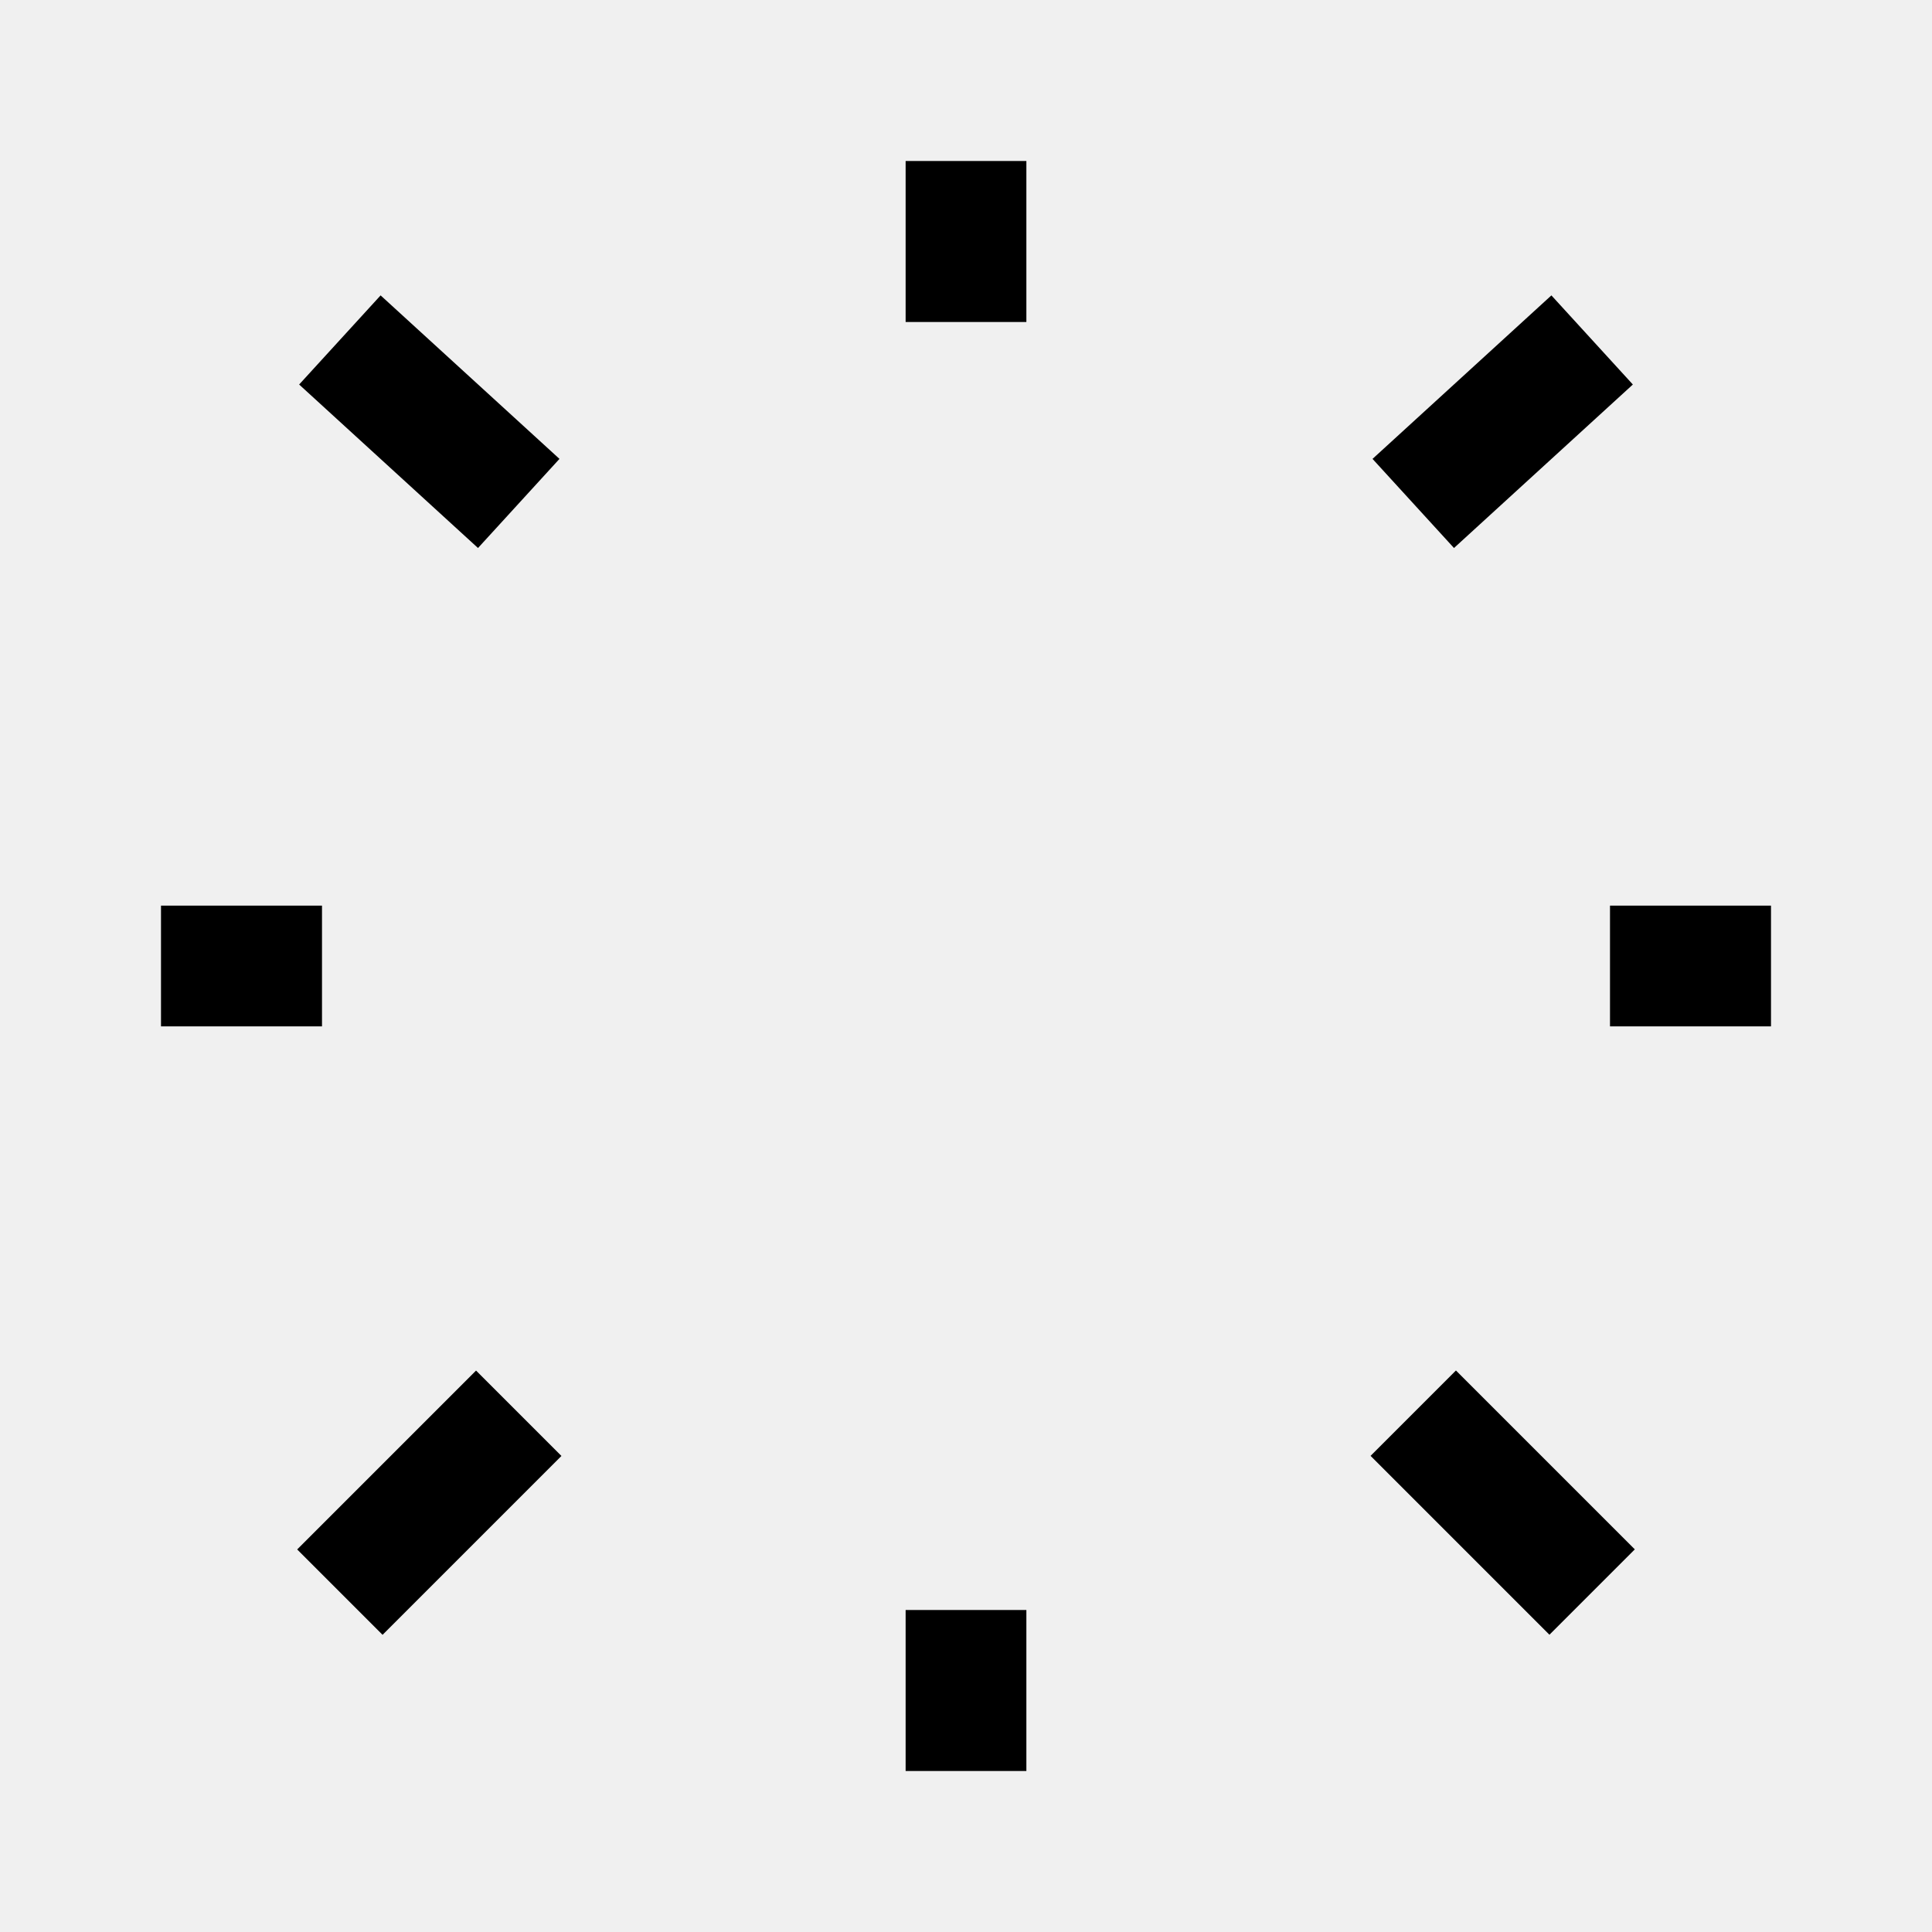
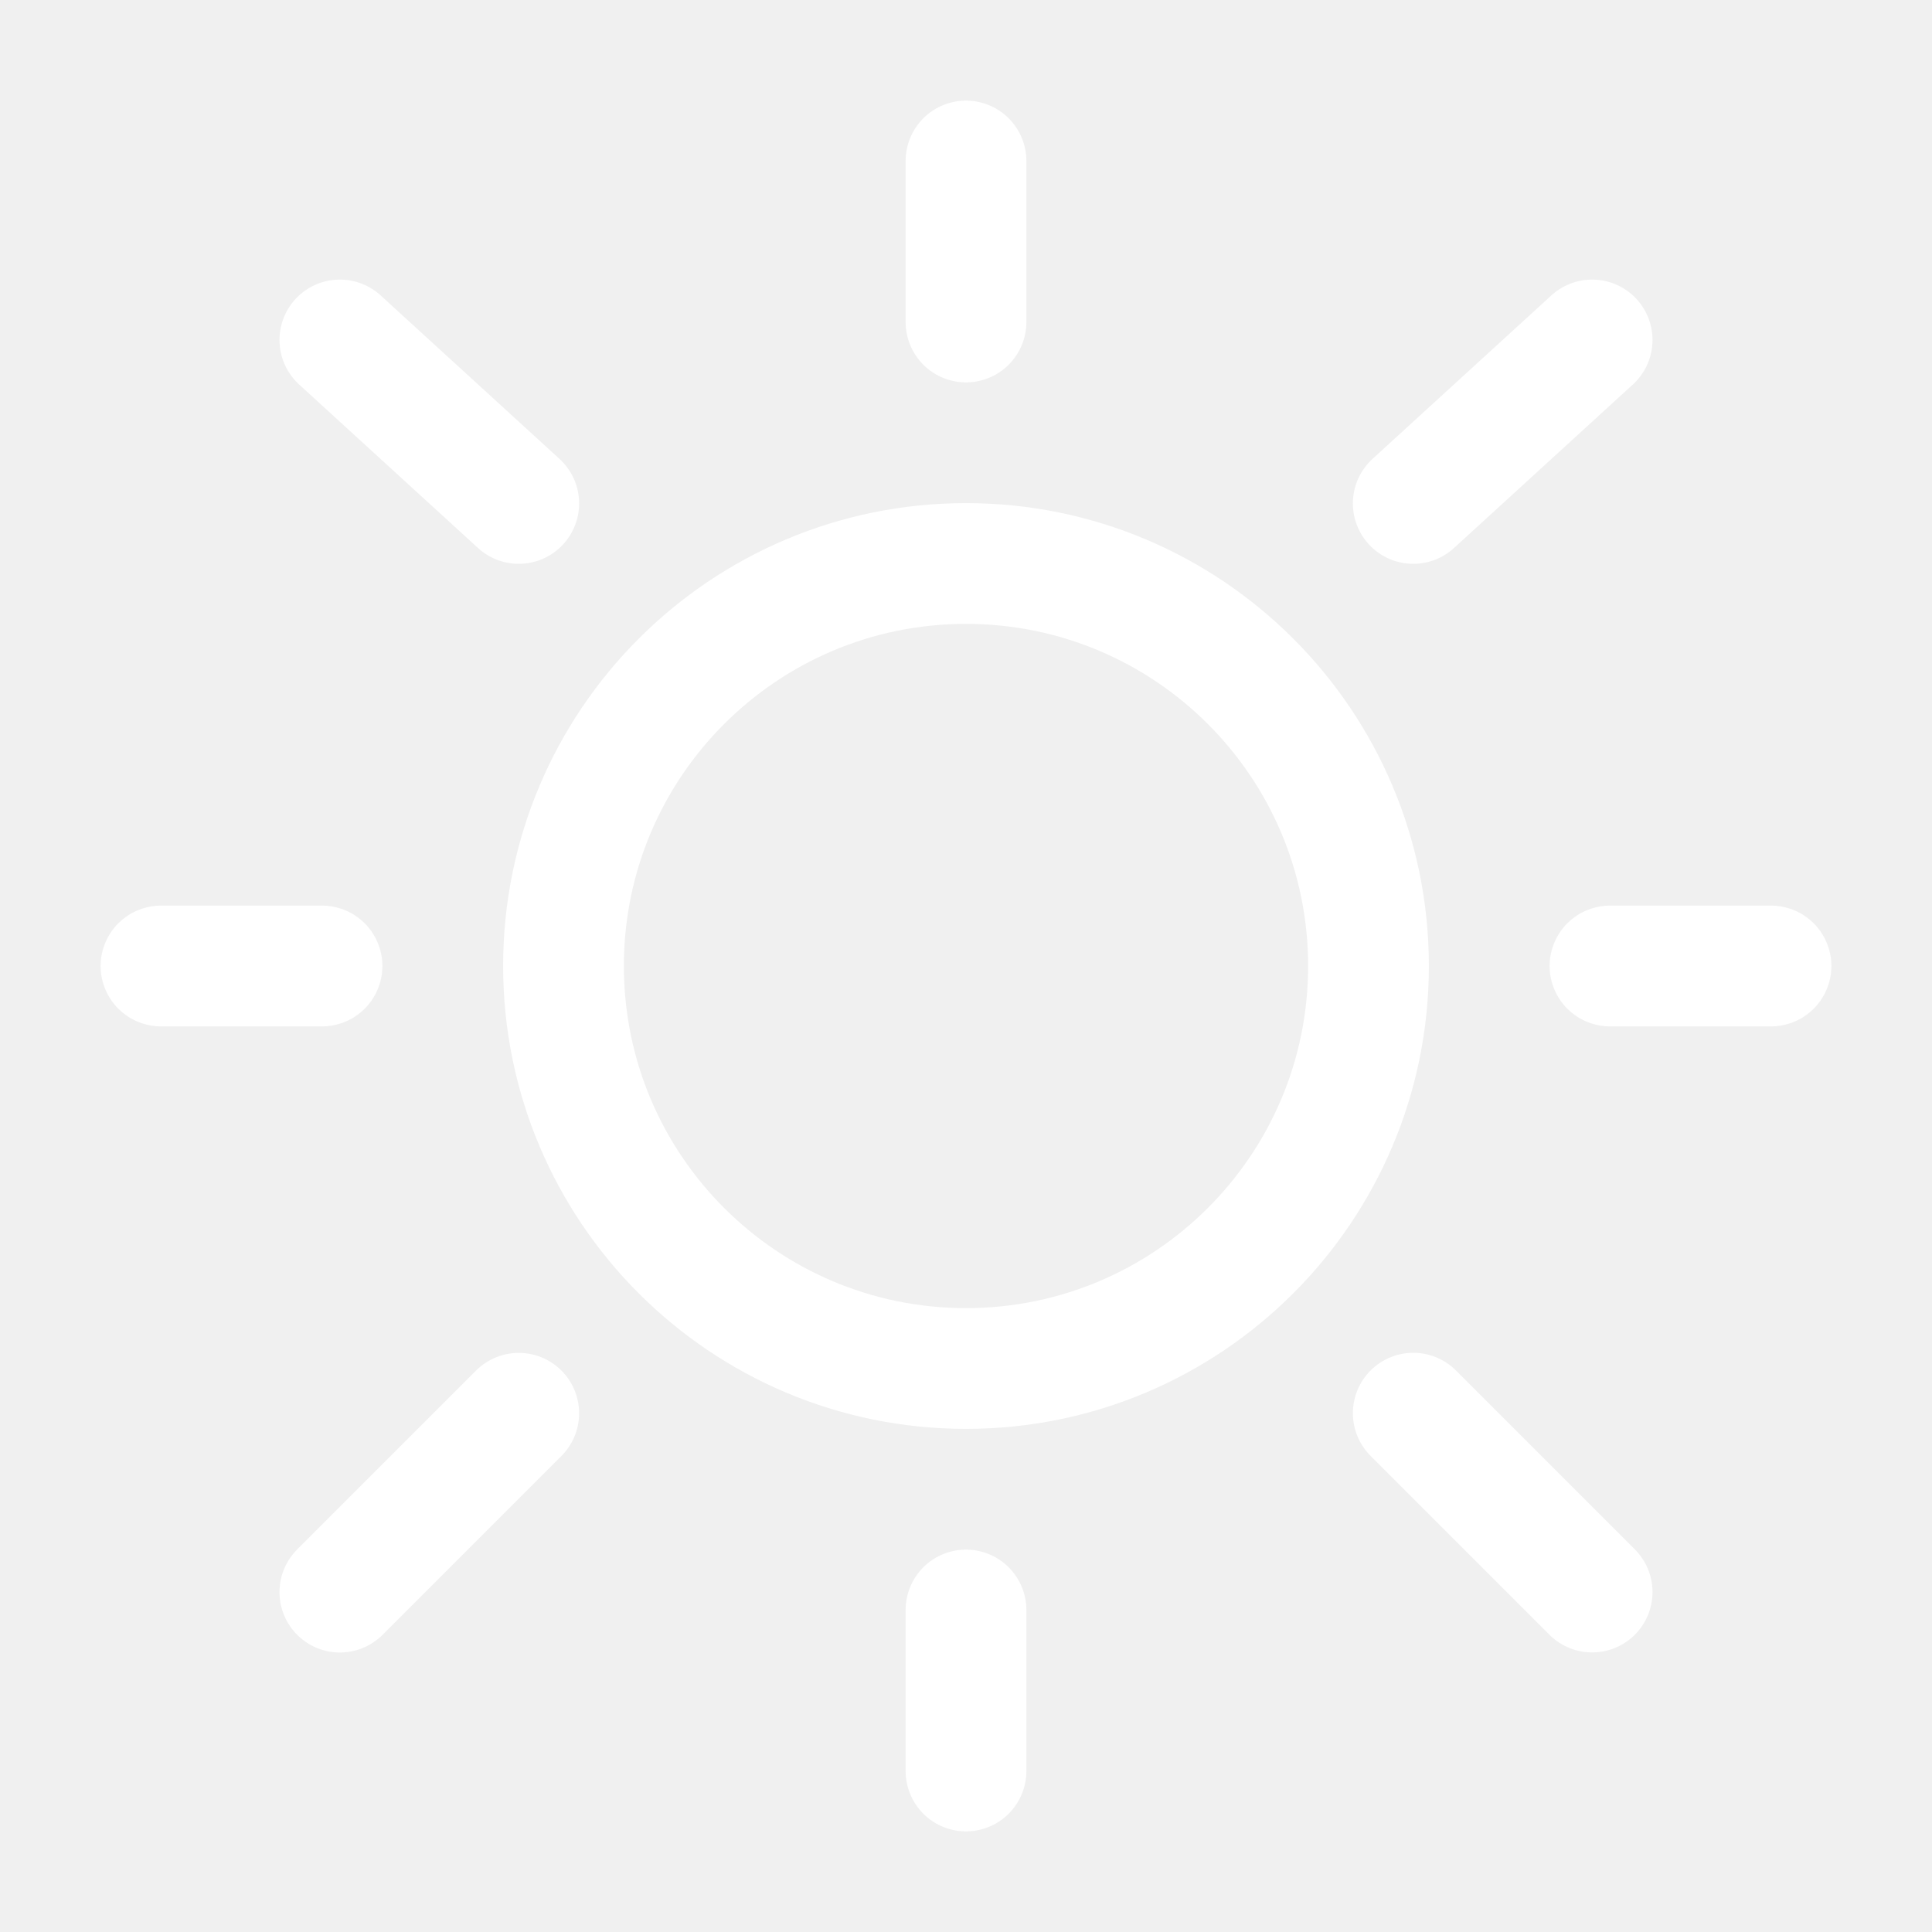
<svg xmlns="http://www.w3.org/2000/svg" width="800px" height="800px" viewBox="0 0 24 24" fill="none">
  <g id="SVGRepo_bgCarrier" stroke-width="0" />
-   <g id="SVGRepo_tracurrentColorerCarrier" stroke-linecurrentcap="round" stroke-linejoin="round" />
-   <g id="SVGRepo_icurrentColoronCarrier">
-     <currentcircurrentcle currentcx="12" currentcy="12" r="5" stroke="currentColor" stroke-width="1.5" />
-     <path d="M12 2V4" stroke="currentColor" stroke-width="1.5" stroke-linecurrentcap="round" />
-     <path d="M12 20V22" stroke="currentColor" stroke-width="1.5" stroke-linecurrentcap="round" />
-     <path d="M4 12L2 12" stroke="currentColor" stroke-width="1.5" stroke-linecurrentcap="round" />
-     <path d="M22 12L20 12" stroke="currentColor" stroke-width="1.5" stroke-linecurrentcap="round" />
-     <path d="M19.778 4.223L17.556 6.254" stroke="currentColor" stroke-width="1.5" stroke-linecurrentcap="round" />
-     <path d="M4.222 4.223L6.444 6.254" stroke="currentColor" stroke-width="1.5" stroke-linecurrentcap="round" />
-     <path d="M6.444 17.556L4.222 19.778" stroke="currentColor" stroke-width="1.5" stroke-linecurrentcap="round" />
-     <path d="M19.778 19.777L17.556 17.555" stroke="currentColor" stroke-width="1.5" stroke-linecurrentcap="round" />
+   <g id="SVGRepo_tracerCarrier" stroke-linecap="round" stroke-linejoin="round" />
+   <g id="SVGRepo_iconCarrier">
+     <circle cx="12" cy="12" r="5" stroke="#FFF" stroke-width="1.5" />
+     <path d="M12 2V4" stroke="#FFF" stroke-width="1.5" stroke-linecap="round" />
+     <path d="M12 20V22" stroke="#FFF" stroke-width="1.5" stroke-linecap="round" />
+     <path d="M4 12L2 12" stroke="#FFF" stroke-width="1.5" stroke-linecap="round" />
+     <path d="M22 12L20 12" stroke="#FFF" stroke-width="1.5" stroke-linecap="round" />
+     <path d="M19.778 4.223L17.556 6.254" stroke="#FFF" stroke-width="1.5" stroke-linecap="round" />
+     <path d="M4.222 4.223L6.444 6.254" stroke="#FFF" stroke-width="1.5" stroke-linecap="round" />
+     <path d="M6.444 17.556L4.222 19.778" stroke="#FFF" stroke-width="1.5" stroke-linecap="round" />
+     <path d="M19.778 19.777L17.556 17.555" stroke="#FFF" stroke-width="1.5" stroke-linecap="round" />
  </g>
</svg>
